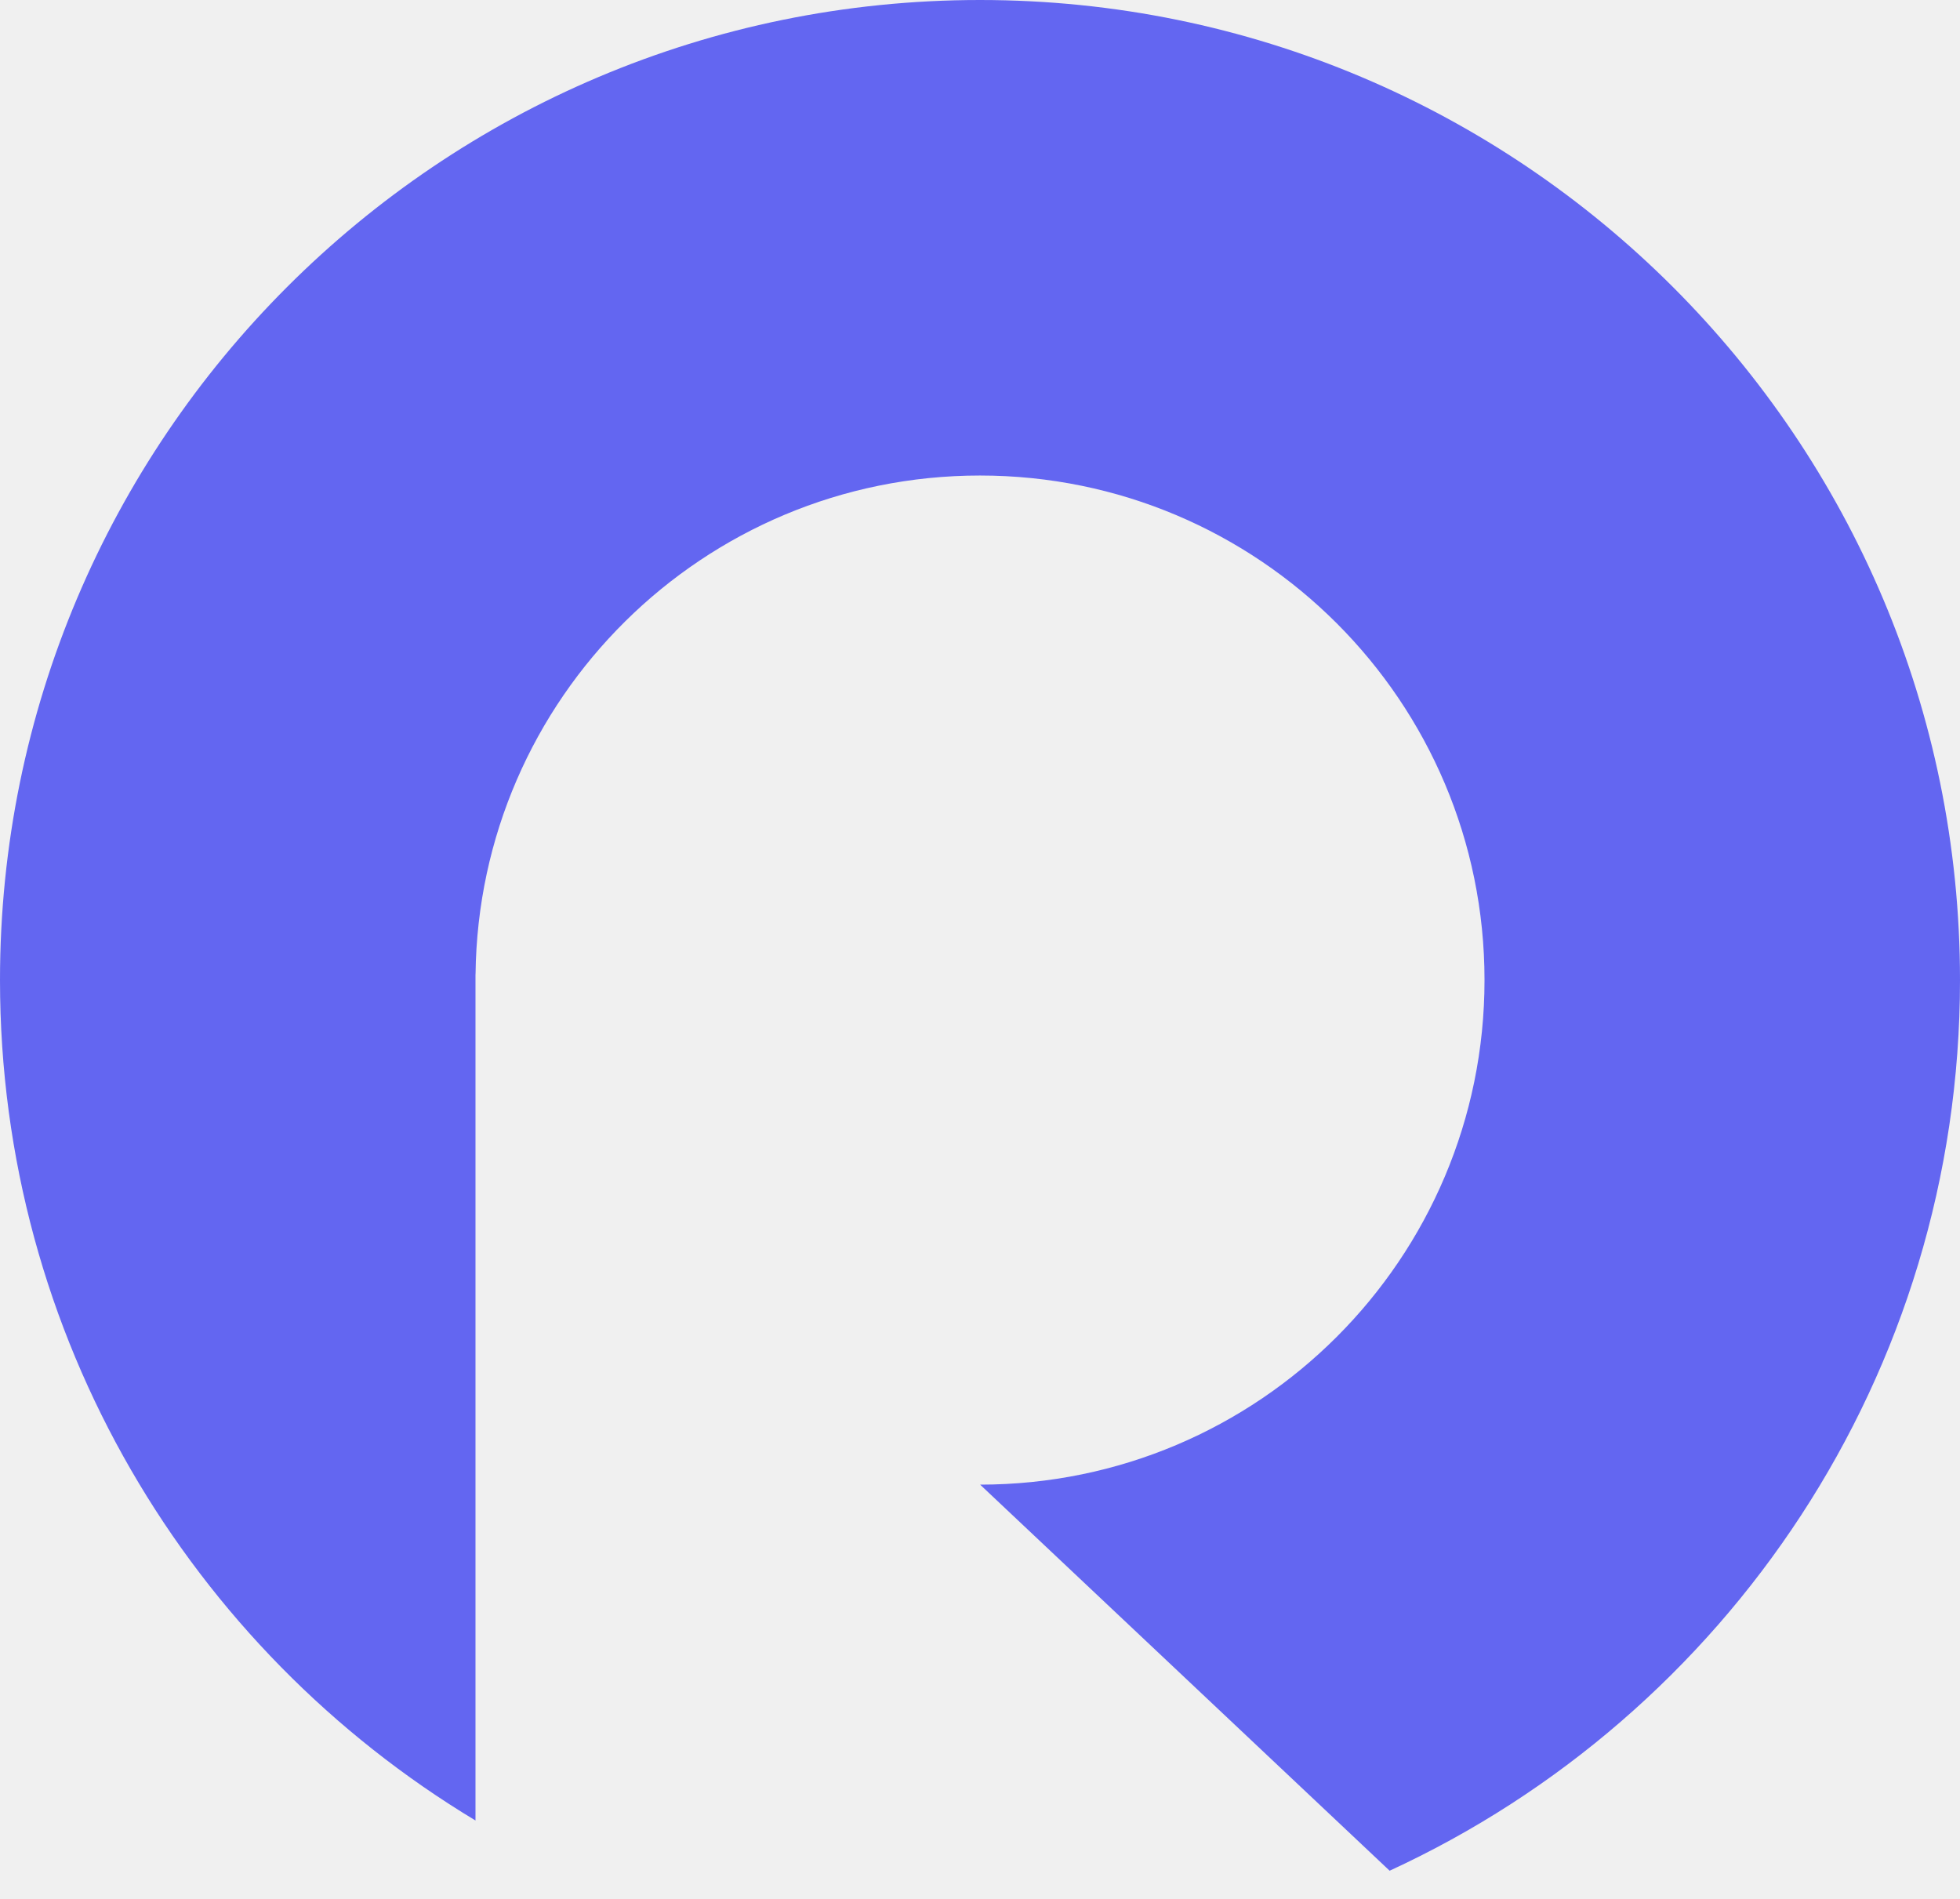
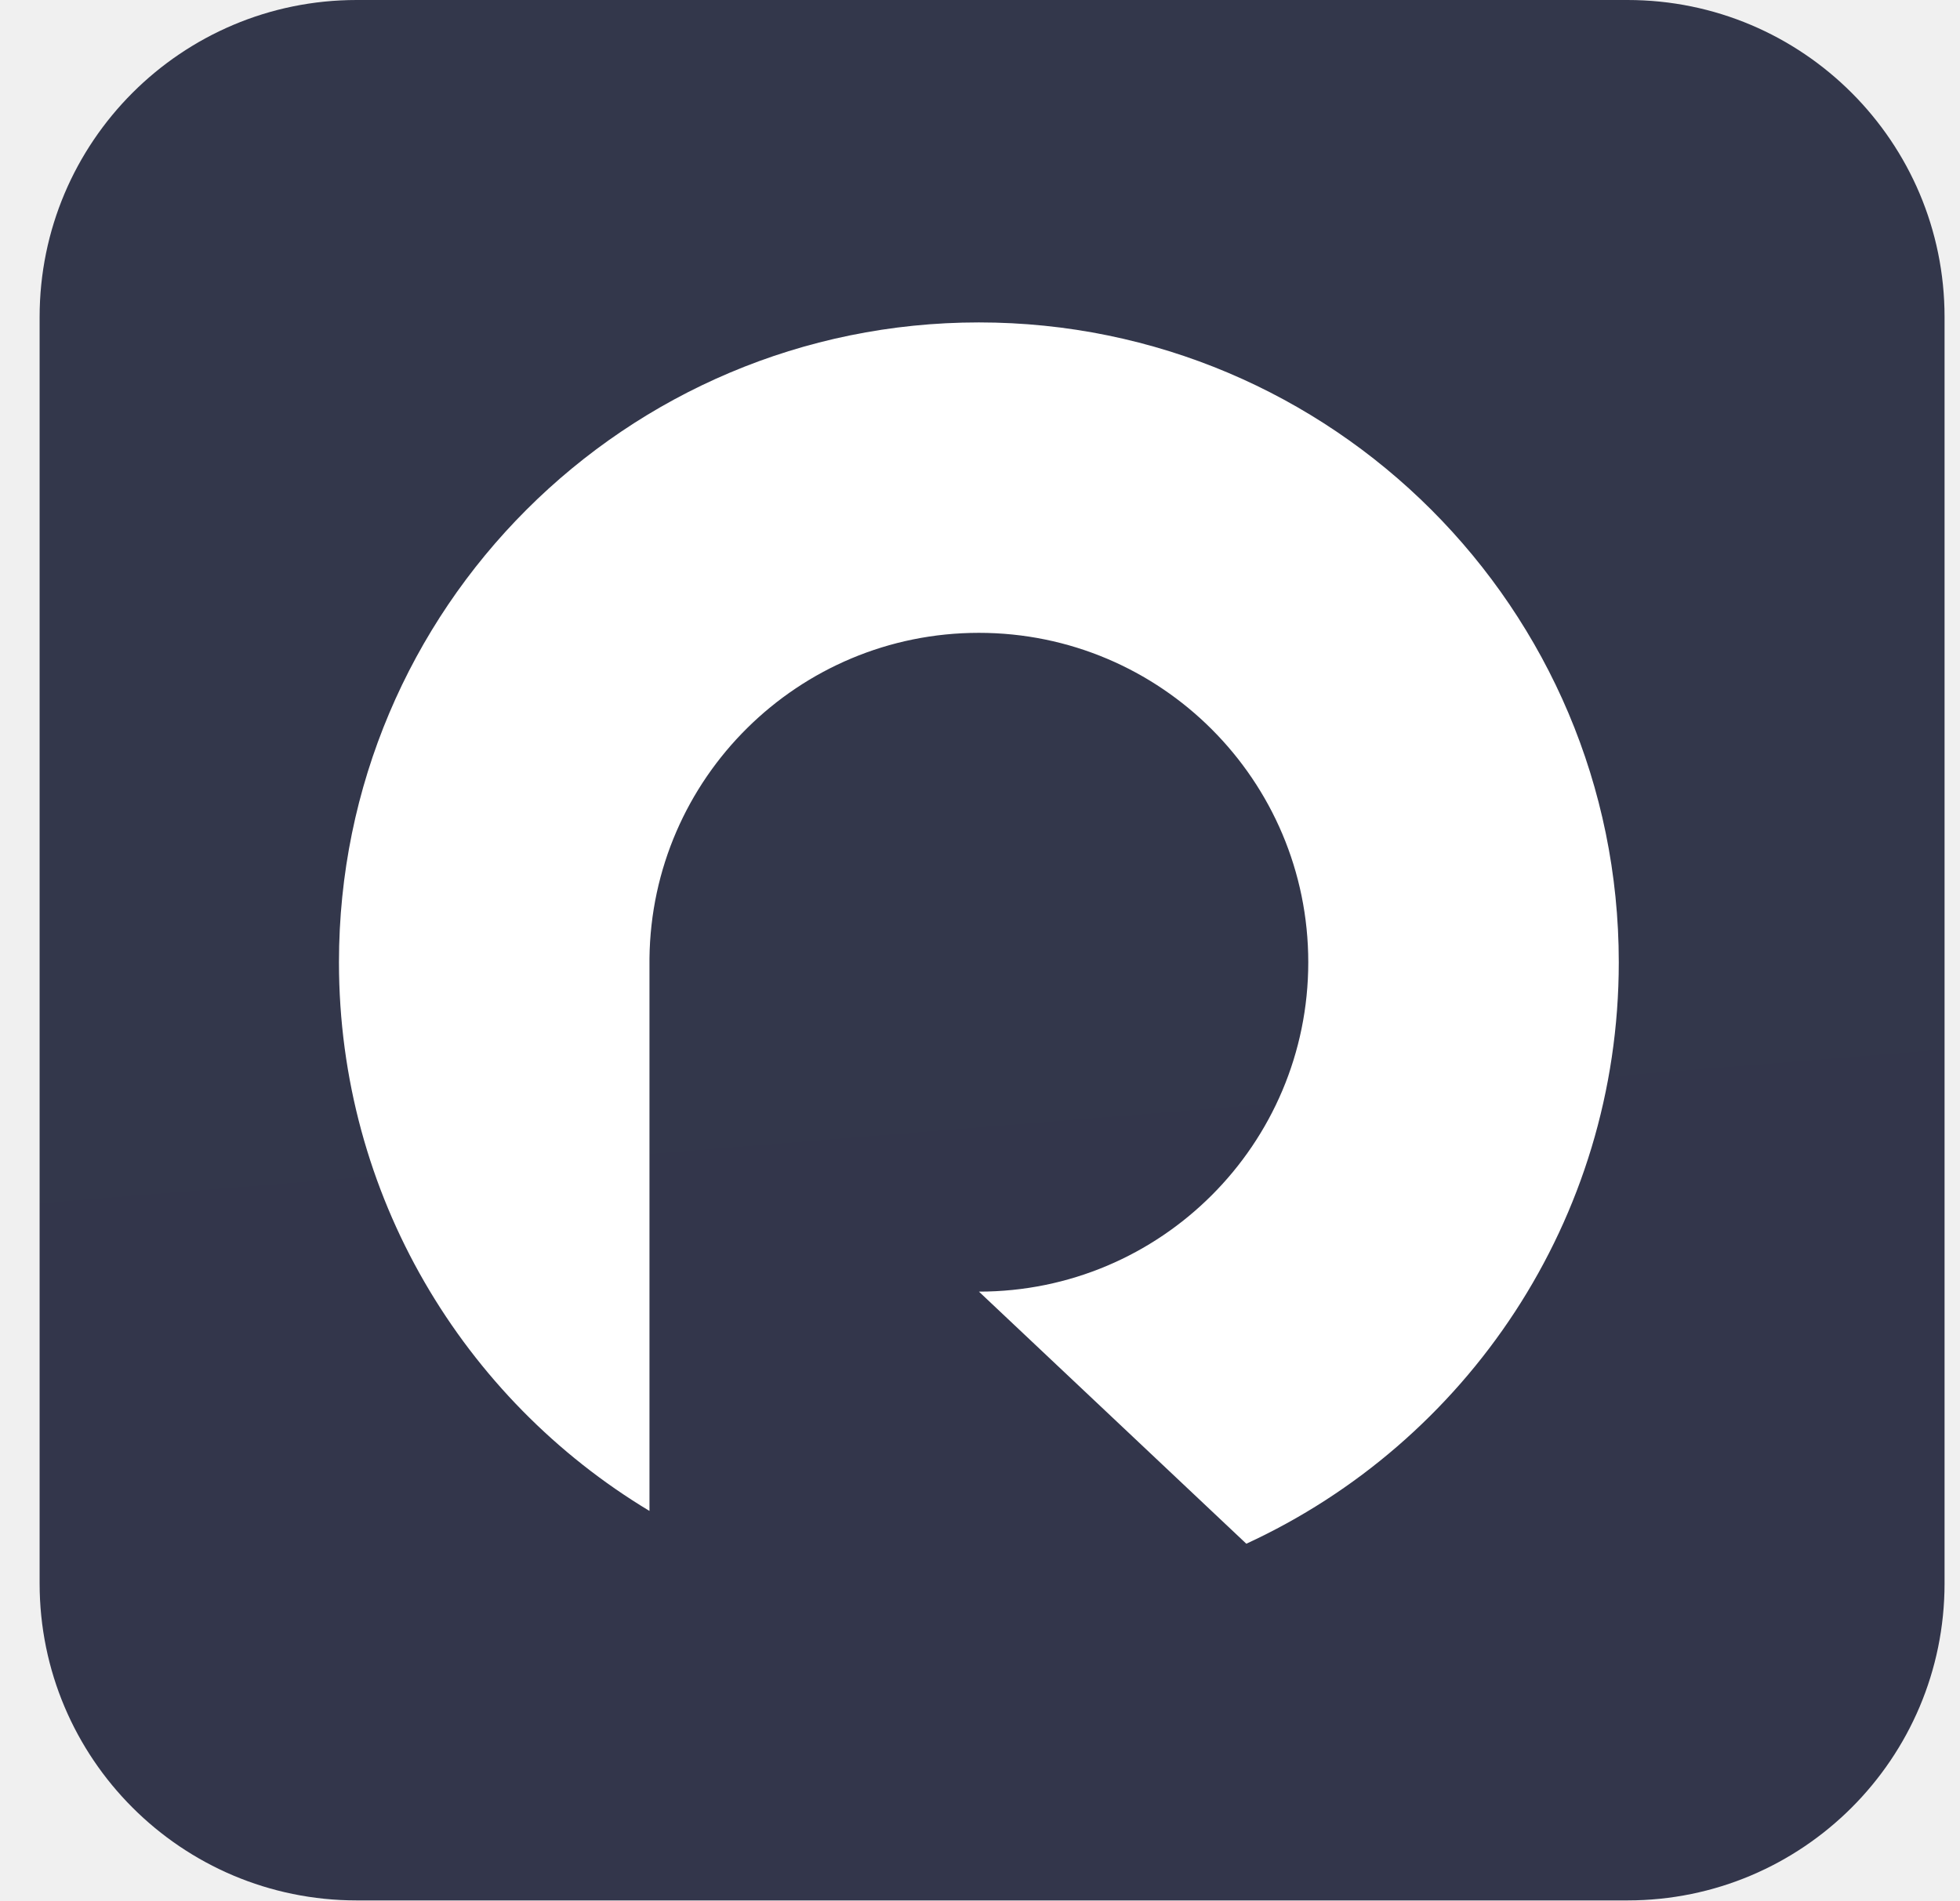
- <svg xmlns="http://www.w3.org/2000/svg" width="32" height="31" viewBox="0 0 32 31" fill="none">
-   <path d="M22.688 30.54C28.184 28.007 32 22.449 32 16C32 7.163 24.837 0 16 0C7.163 0 0 7.163 0 16C0 21.824 3.112 26.921 7.763 29.72V15.905L7.764 15.906C7.814 11.4 11.482 7.763 16 7.763C20.549 7.763 24.237 11.451 24.237 16C24.237 20.548 20.55 24.236 16.002 24.237L22.688 30.54Z" fill="#6366F1" />
+ <svg xmlns="http://www.w3.org/2000/svg" width="33" height="32" viewBox="0 0 33 32" fill="none">
+   <rect x="0.667" width="32.073" height="32" rx="5.338" fill="url(#paint0_linear_9626_25215)" />
+   <path d="M20.984 25.994C24.686 24.288 27.255 20.546 27.255 16.203C27.255 10.252 22.431 5.429 16.481 5.429C10.531 5.429 5.707 10.252 5.707 16.203C5.707 20.125 7.802 23.557 10.935 25.442V16.139L10.935 16.139C10.969 13.105 13.439 10.656 16.481 10.656C19.544 10.656 22.027 13.14 22.027 16.203C22.027 19.266 19.545 21.749 16.482 21.749L20.984 25.994Z" fill="white" />
+   <defs>
+     <linearGradient id="paint0_linear_9626_25215" x1="11.759" y1="42.623" x2="8.028" y2="-3.591" gradientUnits="userSpaceOnUse">
+       <stop stop-color="#33364B" />
+       <stop offset="1" stop-color="#33374B" />
+       <stop offset="1" stop-color="#313547" />
+     </linearGradient>
+   </defs>
</svg>
